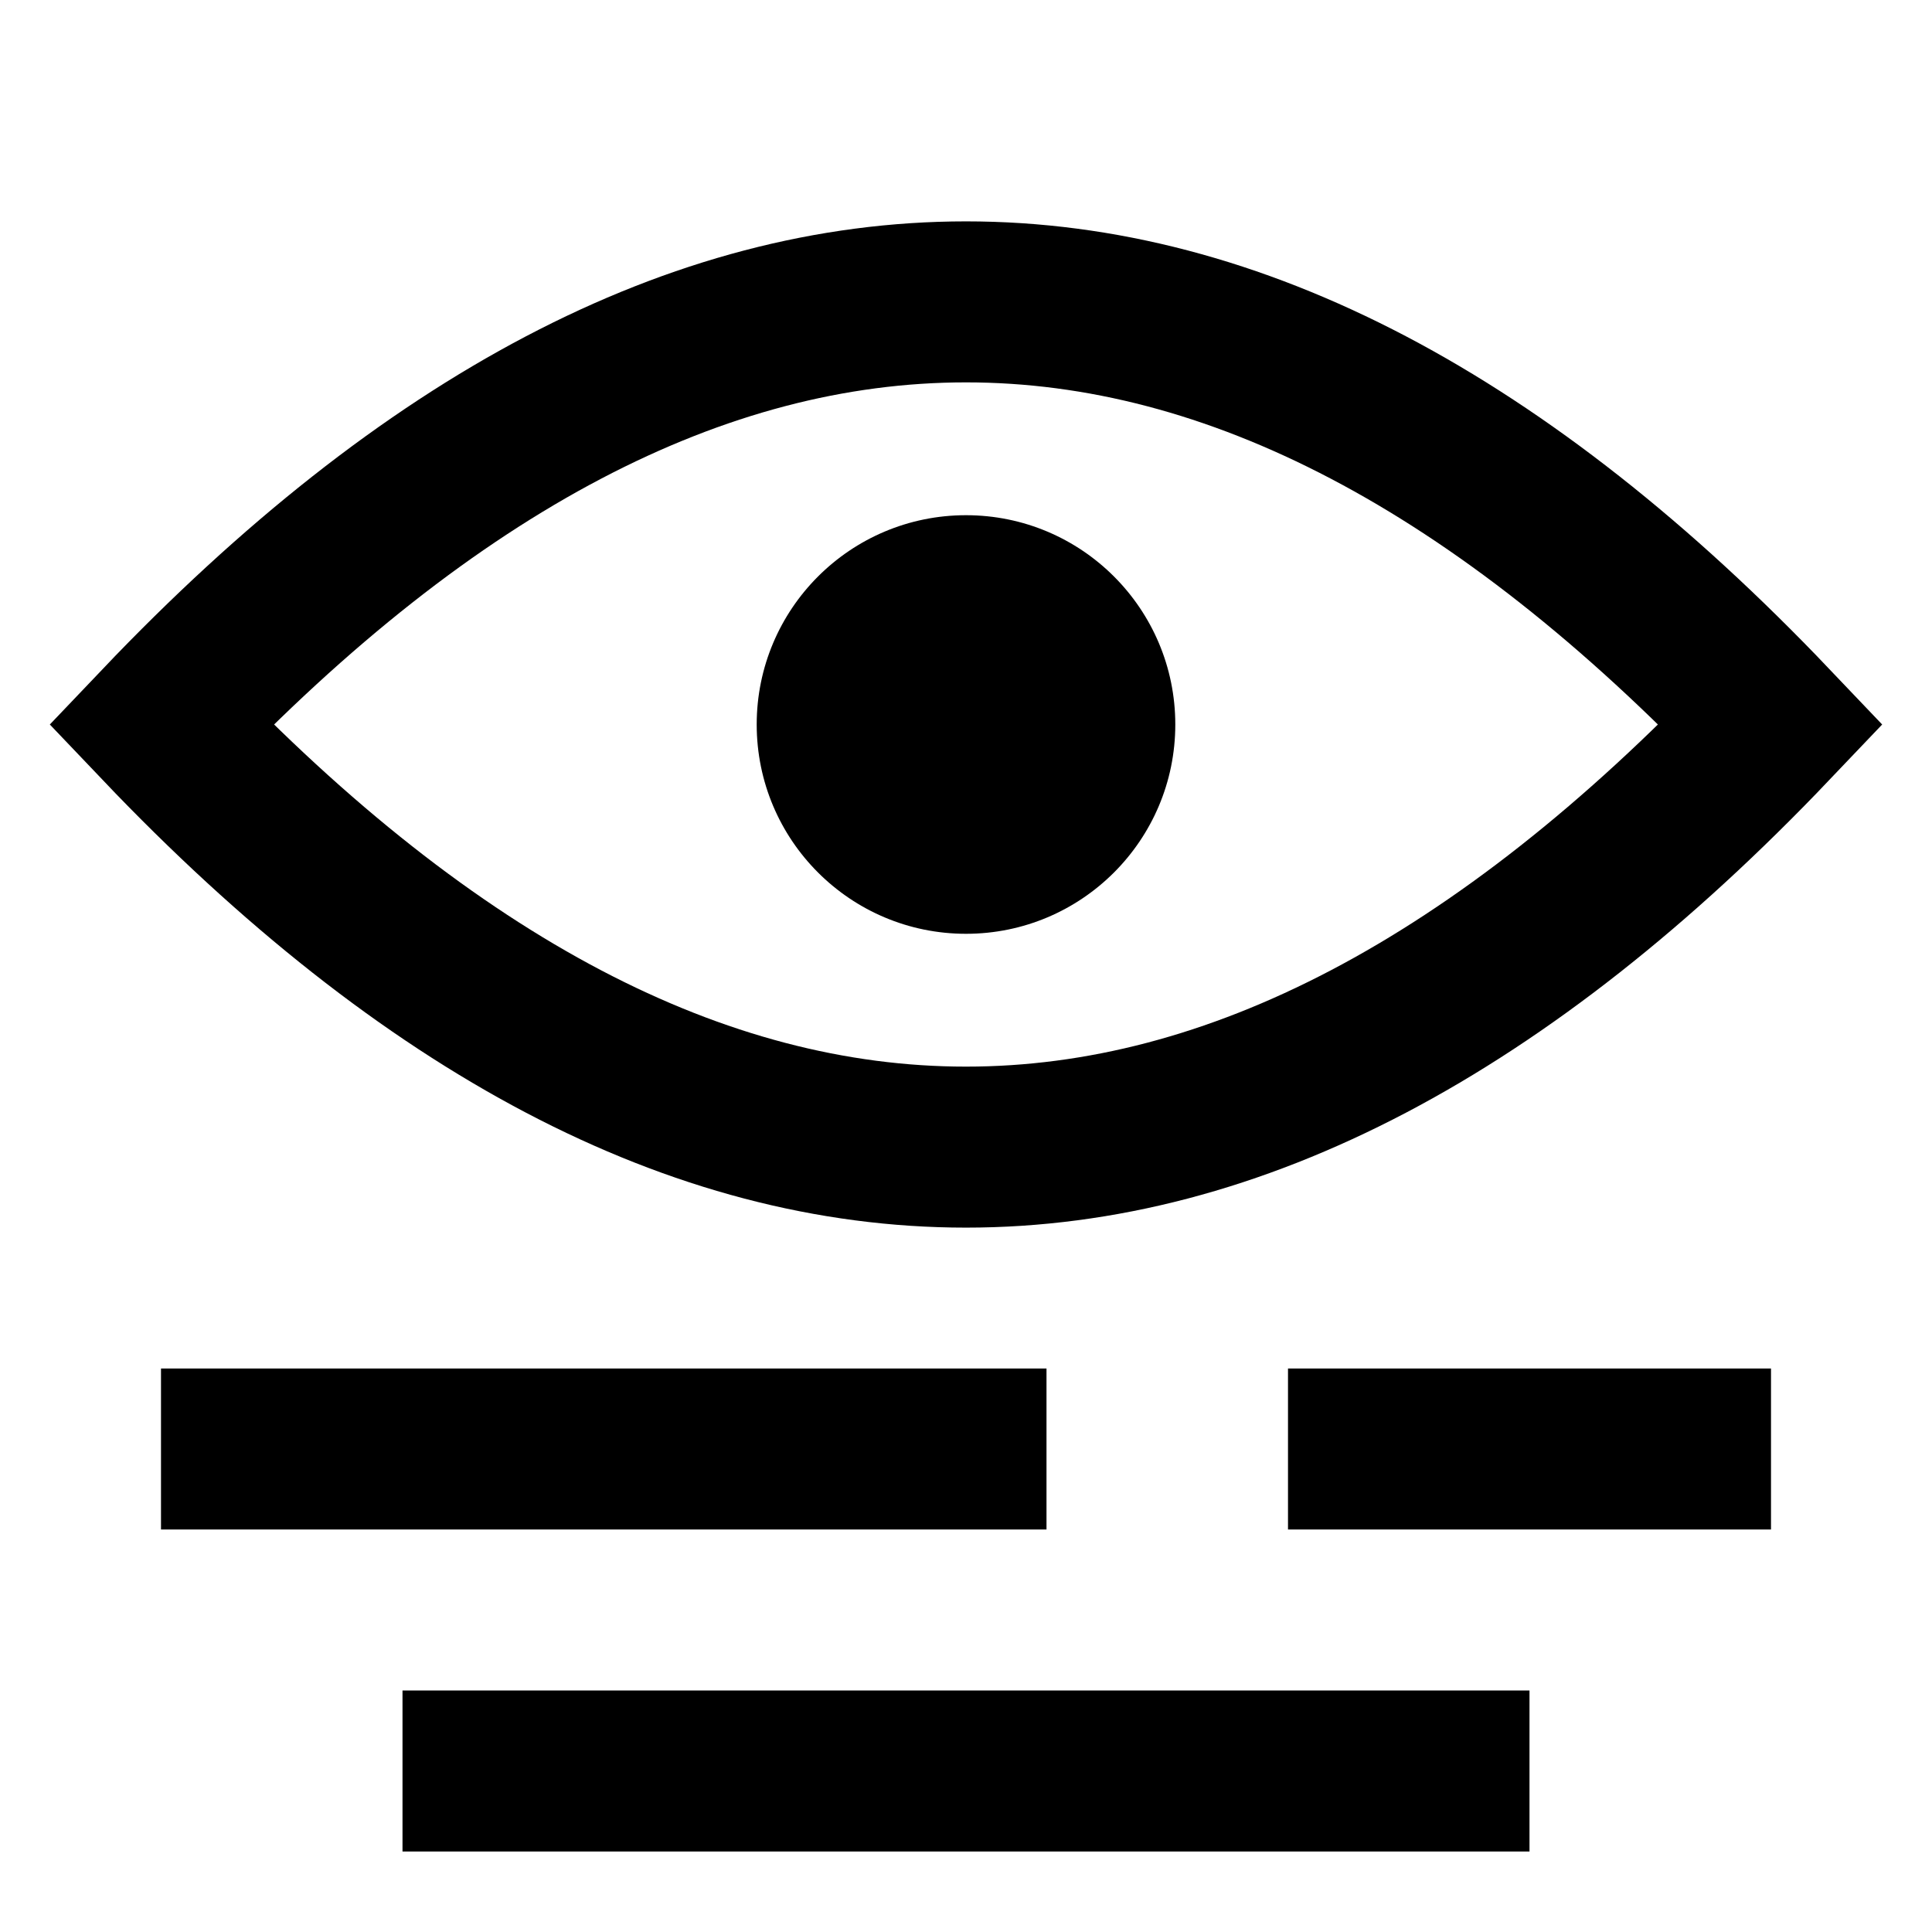
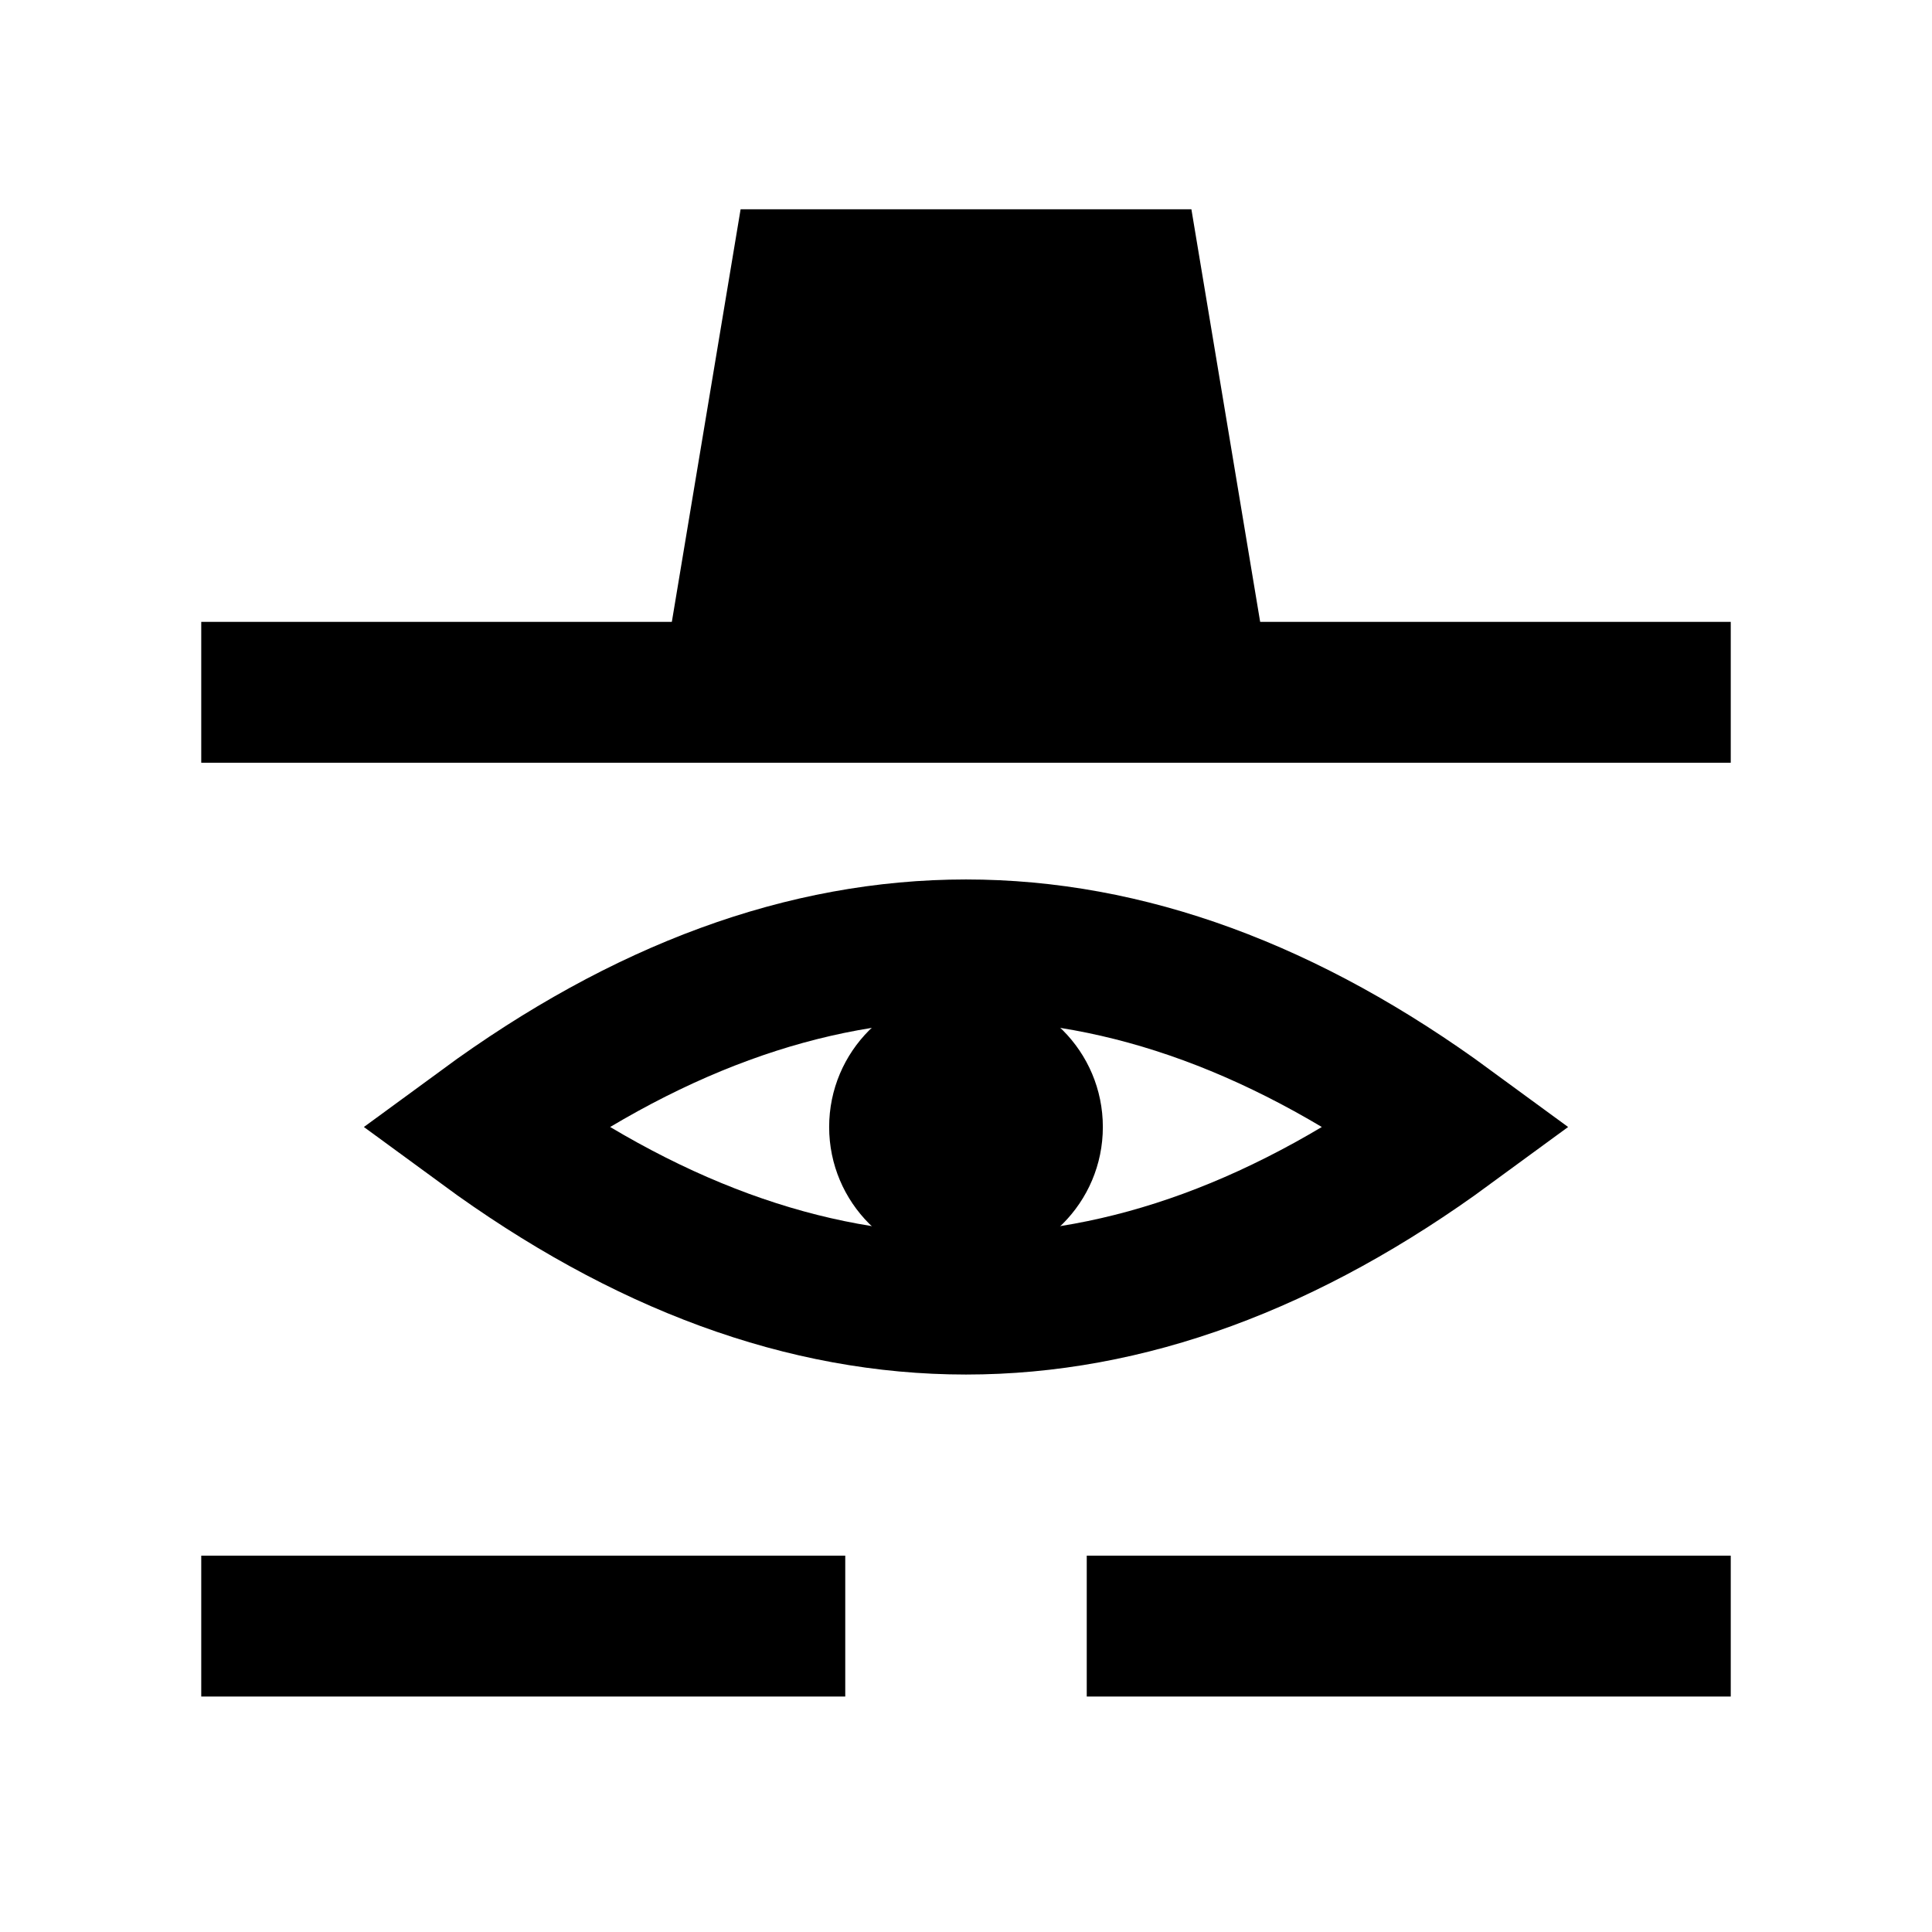
- <svg xmlns="http://www.w3.org/2000/svg" viewBox="0 0 24 24" fill="none" stroke="currentColor" stroke-width="2" stroke-miterlimit="10" aria-hidden="true">
-   <path d="M2 9 C8.667 2 15.333 2 22 9 C15.333 16 8.667 16 2 9 Z" />
-   <circle cx="12" cy="9" r="2.6" fill="currentColor" stroke="none" />
-   <path d="M2 18 L13 18 M16 18 L22 18 M5 22 L19 22" />
+ <svg xmlns="http://www.w3.org/2000/svg" viewBox="0 0 24 24" fill="none" stroke="currentColor" stroke-width="1.75" stroke-miterlimit="10" aria-hidden="true">
+   <polygon points="8.3,8 9.2,2.6 14.8,2.6 15.7,8" fill="currentColor" stroke="none" />
+   <path d="M2.5 8.6 H21.5" />
+   <path d="M6 14 Q12 9.6 18 14 Q12 18.4 6 14 Z" />
+   <circle cx="12" cy="14" r="1.7" fill="currentColor" stroke="none" />
+   <path d="M2.5 20.2 H10.5 M13.5 20.2 H21.5" />
</svg>
